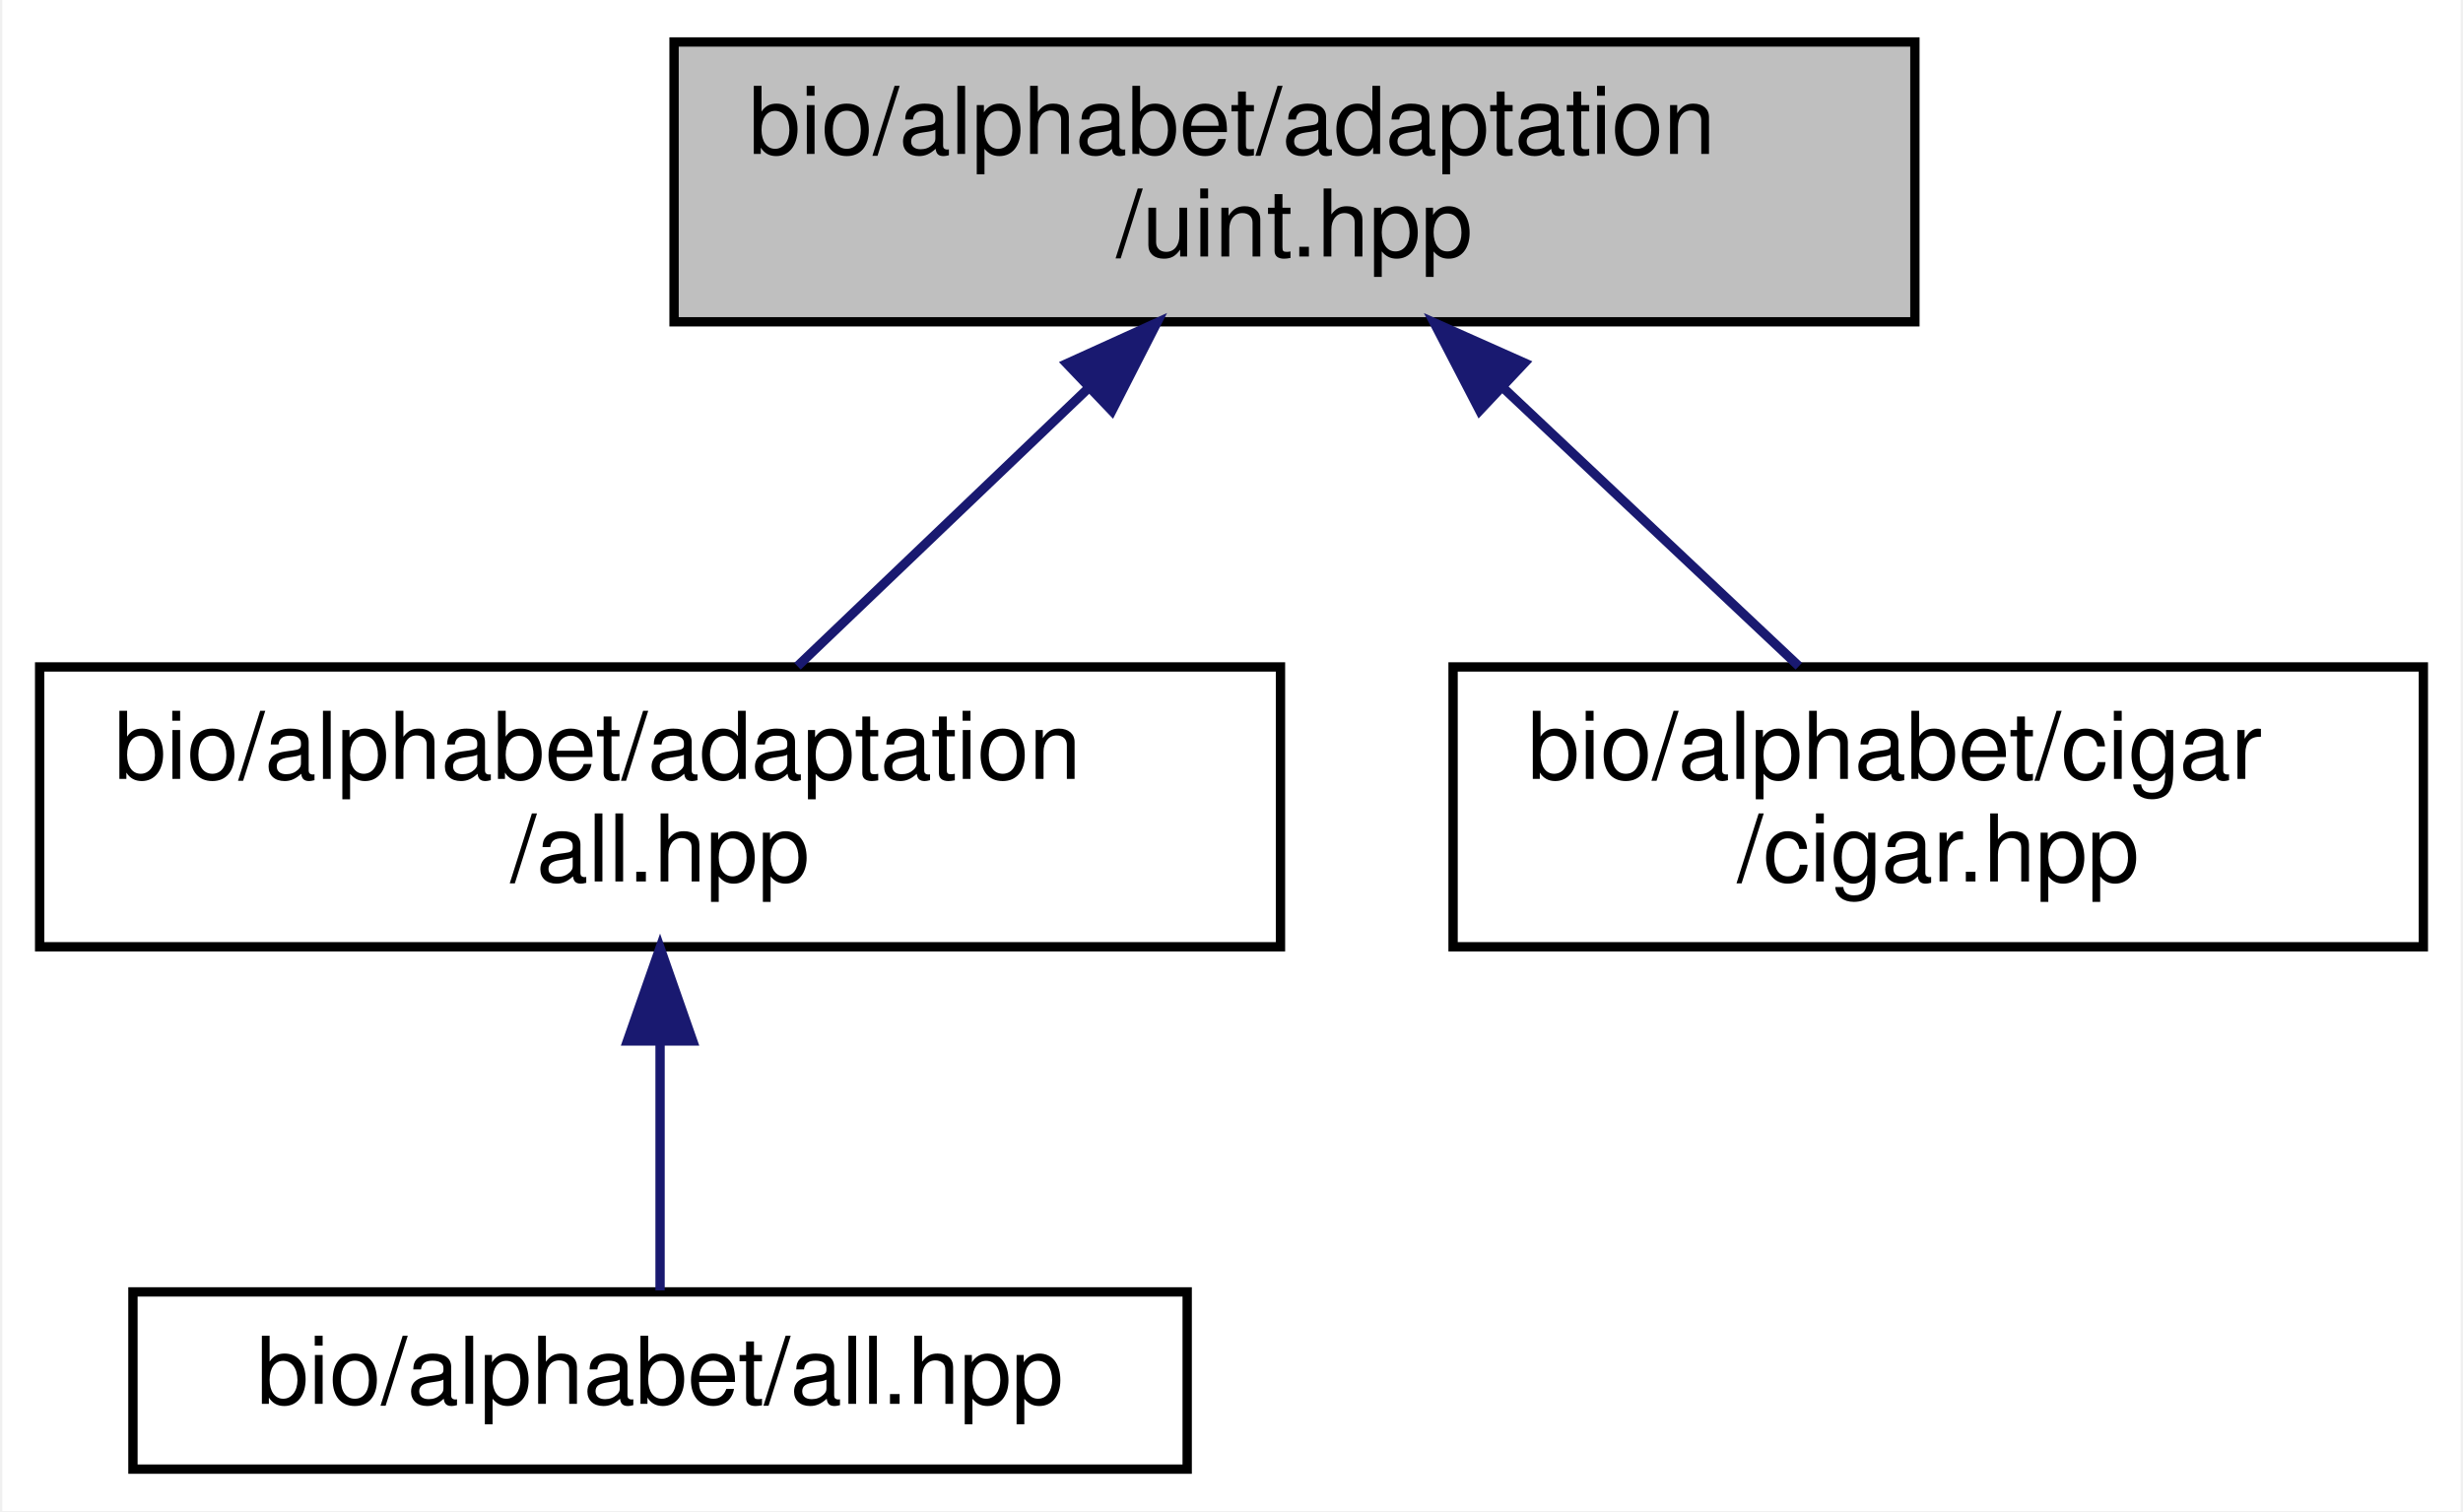
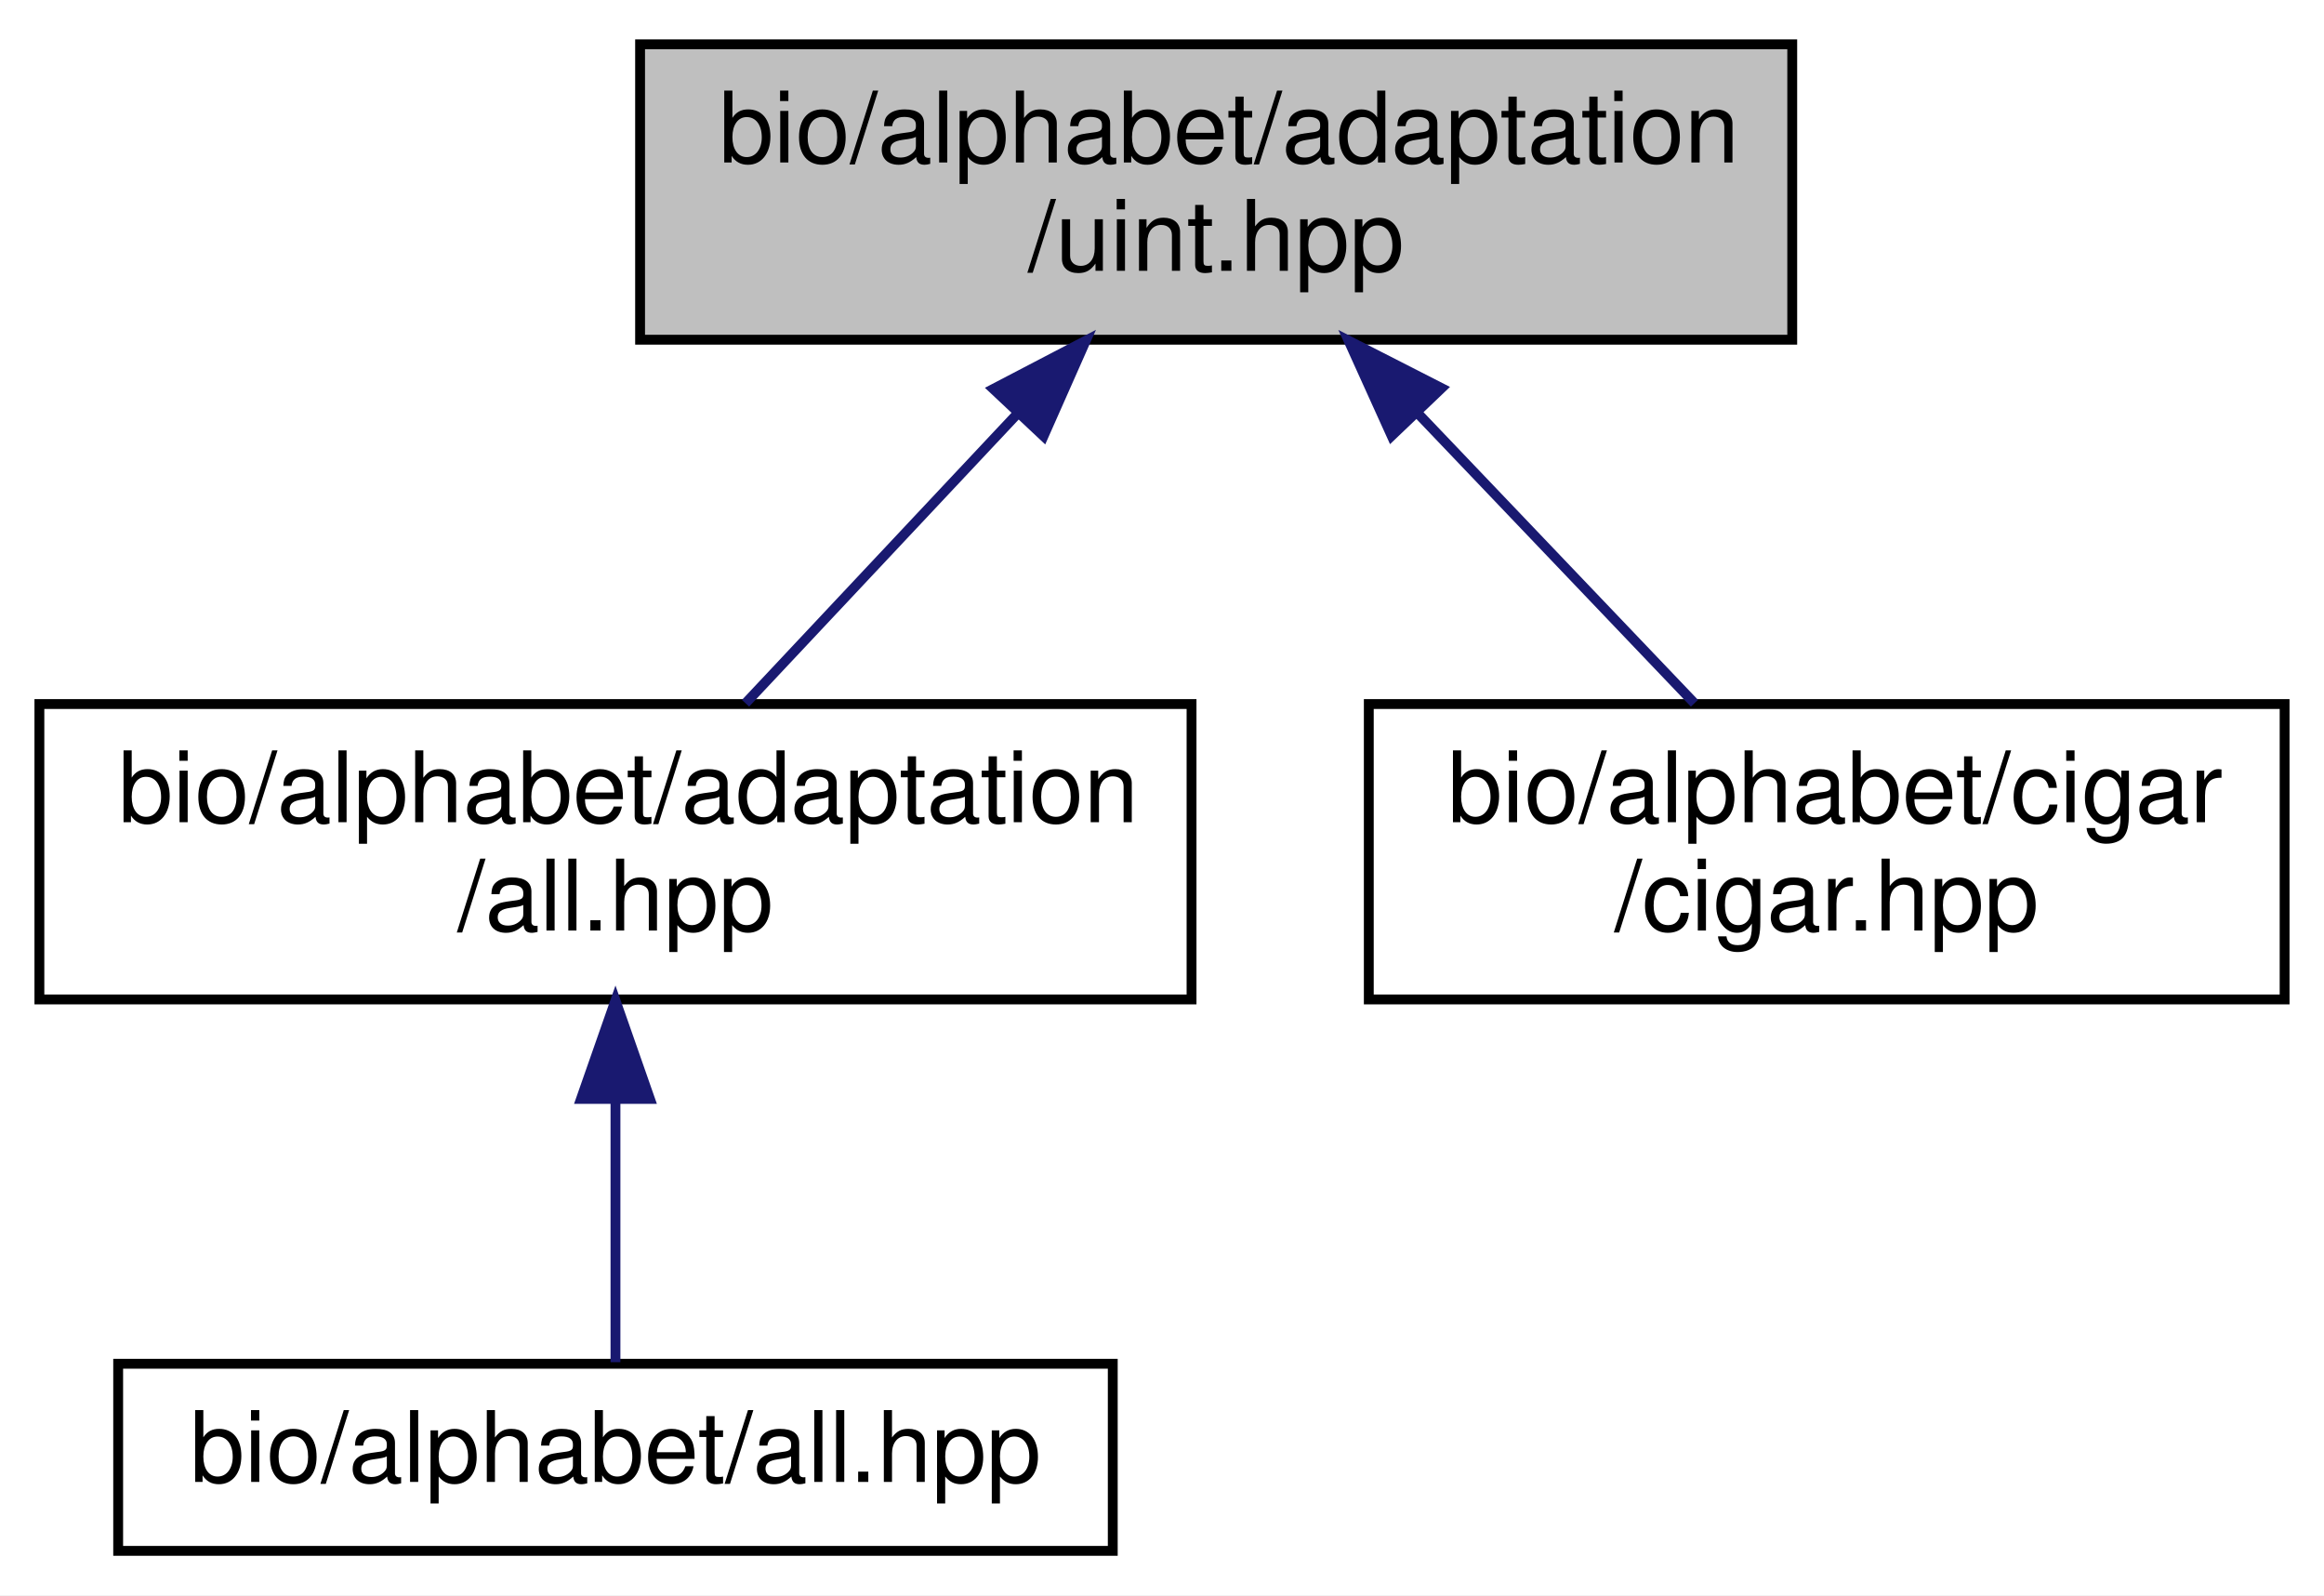
- <svg xmlns="http://www.w3.org/2000/svg" xmlns:xlink="http://www.w3.org/1999/xlink" width="264pt" height="162pt" viewBox="0.00 0.00 263.50 162.00">
+ <svg xmlns="http://www.w3.org/2000/svg" xmlns:xlink="http://www.w3.org/1999/xlink" width="236pt" height="162pt" viewBox="0.00 0.00 236.00 162.00">
  <g id="graph0" class="graph" transform="scale(1 1) rotate(0) translate(4 158)">
-     <polygon fill="white" stroke="transparent" points="-4,4 -4,-158 259.5,-158 259.5,4 -4,4" />
+     <polygon fill="white" stroke="transparent" points="-4,4 -4,-158 232,-158 232,4 -4,4" />
    <g id="node1" class="node">
      <g id="a_node1">
        <a xlink:title="Provides alphabet adaptations for standard uint types.">
-           <polygon fill="#bfbfbf" stroke="black" points="68,-123.5 68,-153.5 201,-153.5 201,-123.5 68,-123.5" />
-           <text text-anchor="start" x="76" y="-141.5" font-family="Helvetica,sans-Serif" font-size="10.00">bio/alphabet/adaptation</text>
-           <text text-anchor="middle" x="134.5" y="-130.5" font-family="Helvetica,sans-Serif" font-size="10.00">/uint.hpp</text>
+           <polygon fill="#bfbfbf" stroke="black" points="61,-123.5 61,-153.5 178,-153.5 178,-123.5 61,-123.5" />
+           <text text-anchor="start" x="69" y="-141.5" font-family="Helvetica,sans-Serif" font-size="10.00">bio/alphabet/adaptation</text>
+           <text text-anchor="middle" x="119.5" y="-130.5" font-family="Helvetica,sans-Serif" font-size="10.00">/uint.hpp</text>
        </a>
      </g>
    </g>
    <g id="node2" class="node">
      <g id="a_node2">
        <a xlink:href="alphabet_2adaptation_2all_8hpp.html" target="_top" xlink:title="Meta-header for the adaptation submodule; includes all headers from alphabet/adaptation/.">
-           <polygon fill="white" stroke="black" points="0,-56.5 0,-86.5 133,-86.5 133,-56.5 0,-56.5" />
+           <polygon fill="white" stroke="black" points="0,-56.5 0,-86.5 117,-86.5 117,-56.5 0,-56.5" />
          <text text-anchor="start" x="8" y="-74.5" font-family="Helvetica,sans-Serif" font-size="10.00">bio/alphabet/adaptation</text>
-           <text text-anchor="middle" x="66.5" y="-63.5" font-family="Helvetica,sans-Serif" font-size="10.00">/all.hpp</text>
+           <text text-anchor="middle" x="58.5" y="-63.5" font-family="Helvetica,sans-Serif" font-size="10.00">/all.hpp</text>
        </a>
      </g>
    </g>
    <g id="edge1" class="edge">
-       <path fill="none" stroke="midnightblue" d="M112.33,-116.31C102.13,-106.56 90.31,-95.26 81.23,-86.58" />
-       <polygon fill="midnightblue" stroke="midnightblue" points="110.1,-119.02 119.75,-123.4 114.93,-113.96 110.1,-119.02" />
+       <path fill="none" stroke="midnightblue" d="M99.35,-116.02C90.26,-106.34 79.78,-95.17 71.71,-86.58" />
+       <polygon fill="midnightblue" stroke="midnightblue" points="96.87,-118.5 106.26,-123.4 101.97,-113.71 96.87,-118.5" />
    </g>
    <g id="node4" class="node">
      <g id="a_node4">
        <a xlink:href="cigar_8hpp.html" target="_top" xlink:title="Provides the bio::alphabet::cigar alphabet.">
-           <polygon fill="white" stroke="black" points="151.5,-56.5 151.5,-86.5 255.5,-86.5 255.5,-56.5 151.5,-56.5" />
-           <text text-anchor="start" x="159.5" y="-74.5" font-family="Helvetica,sans-Serif" font-size="10.00">bio/alphabet/cigar</text>
-           <text text-anchor="middle" x="203.5" y="-63.5" font-family="Helvetica,sans-Serif" font-size="10.00">/cigar.hpp</text>
+           <polygon fill="white" stroke="black" points="135,-56.5 135,-86.5 228,-86.5 228,-56.5 135,-56.5" />
+           <text text-anchor="start" x="143" y="-74.5" font-family="Helvetica,sans-Serif" font-size="10.00">bio/alphabet/cigar</text>
+           <text text-anchor="middle" x="181.5" y="-63.5" font-family="Helvetica,sans-Serif" font-size="10.00">/cigar.hpp</text>
        </a>
      </g>
    </g>
    <g id="edge3" class="edge">
-       <path fill="none" stroke="midnightblue" d="M156.99,-116.31C167.34,-106.56 179.34,-95.26 188.56,-86.58" />
-       <polygon fill="midnightblue" stroke="midnightblue" points="154.35,-113.99 149.47,-123.4 159.15,-119.09 154.35,-113.99" />
+       <path fill="none" stroke="midnightblue" d="M139.98,-116.02C149.22,-106.34 159.87,-95.17 168.07,-86.58" />
+       <polygon fill="midnightblue" stroke="midnightblue" points="137.32,-113.74 132.95,-123.4 142.39,-118.58 137.32,-113.74" />
    </g>
    <g id="node3" class="node">
      <g id="a_node3">
        <a xlink:href="alphabet_2all_8hpp.html" target="_top" xlink:title="Meta-header for the alphabet module.">
-           <polygon fill="white" stroke="black" points="10,-0.5 10,-19.5 123,-19.5 123,-0.5 10,-0.5" />
-           <text text-anchor="middle" x="66.5" y="-7.5" font-family="Helvetica,sans-Serif" font-size="10.00">bio/alphabet/all.hpp</text>
+           <polygon fill="white" stroke="black" points="8,-0.5 8,-19.5 109,-19.5 109,-0.5 8,-0.5" />
+           <text text-anchor="middle" x="58.5" y="-7.5" font-family="Helvetica,sans-Serif" font-size="10.00">bio/alphabet/all.hpp</text>
        </a>
      </g>
    </g>
    <g id="edge2" class="edge">
-       <path fill="none" stroke="midnightblue" d="M66.5,-46.29C66.5,-36.86 66.5,-26.65 66.5,-19.66" />
-       <polygon fill="midnightblue" stroke="midnightblue" points="63,-46.4 66.5,-56.4 70,-46.4 63,-46.4" />
+       <path fill="none" stroke="midnightblue" d="M58.5,-46.29C58.5,-36.86 58.5,-26.65 58.5,-19.66" />
+       <polygon fill="midnightblue" stroke="midnightblue" points="55,-46.4 58.5,-56.4 62,-46.4 55,-46.4" />
    </g>
  </g>
</svg>
